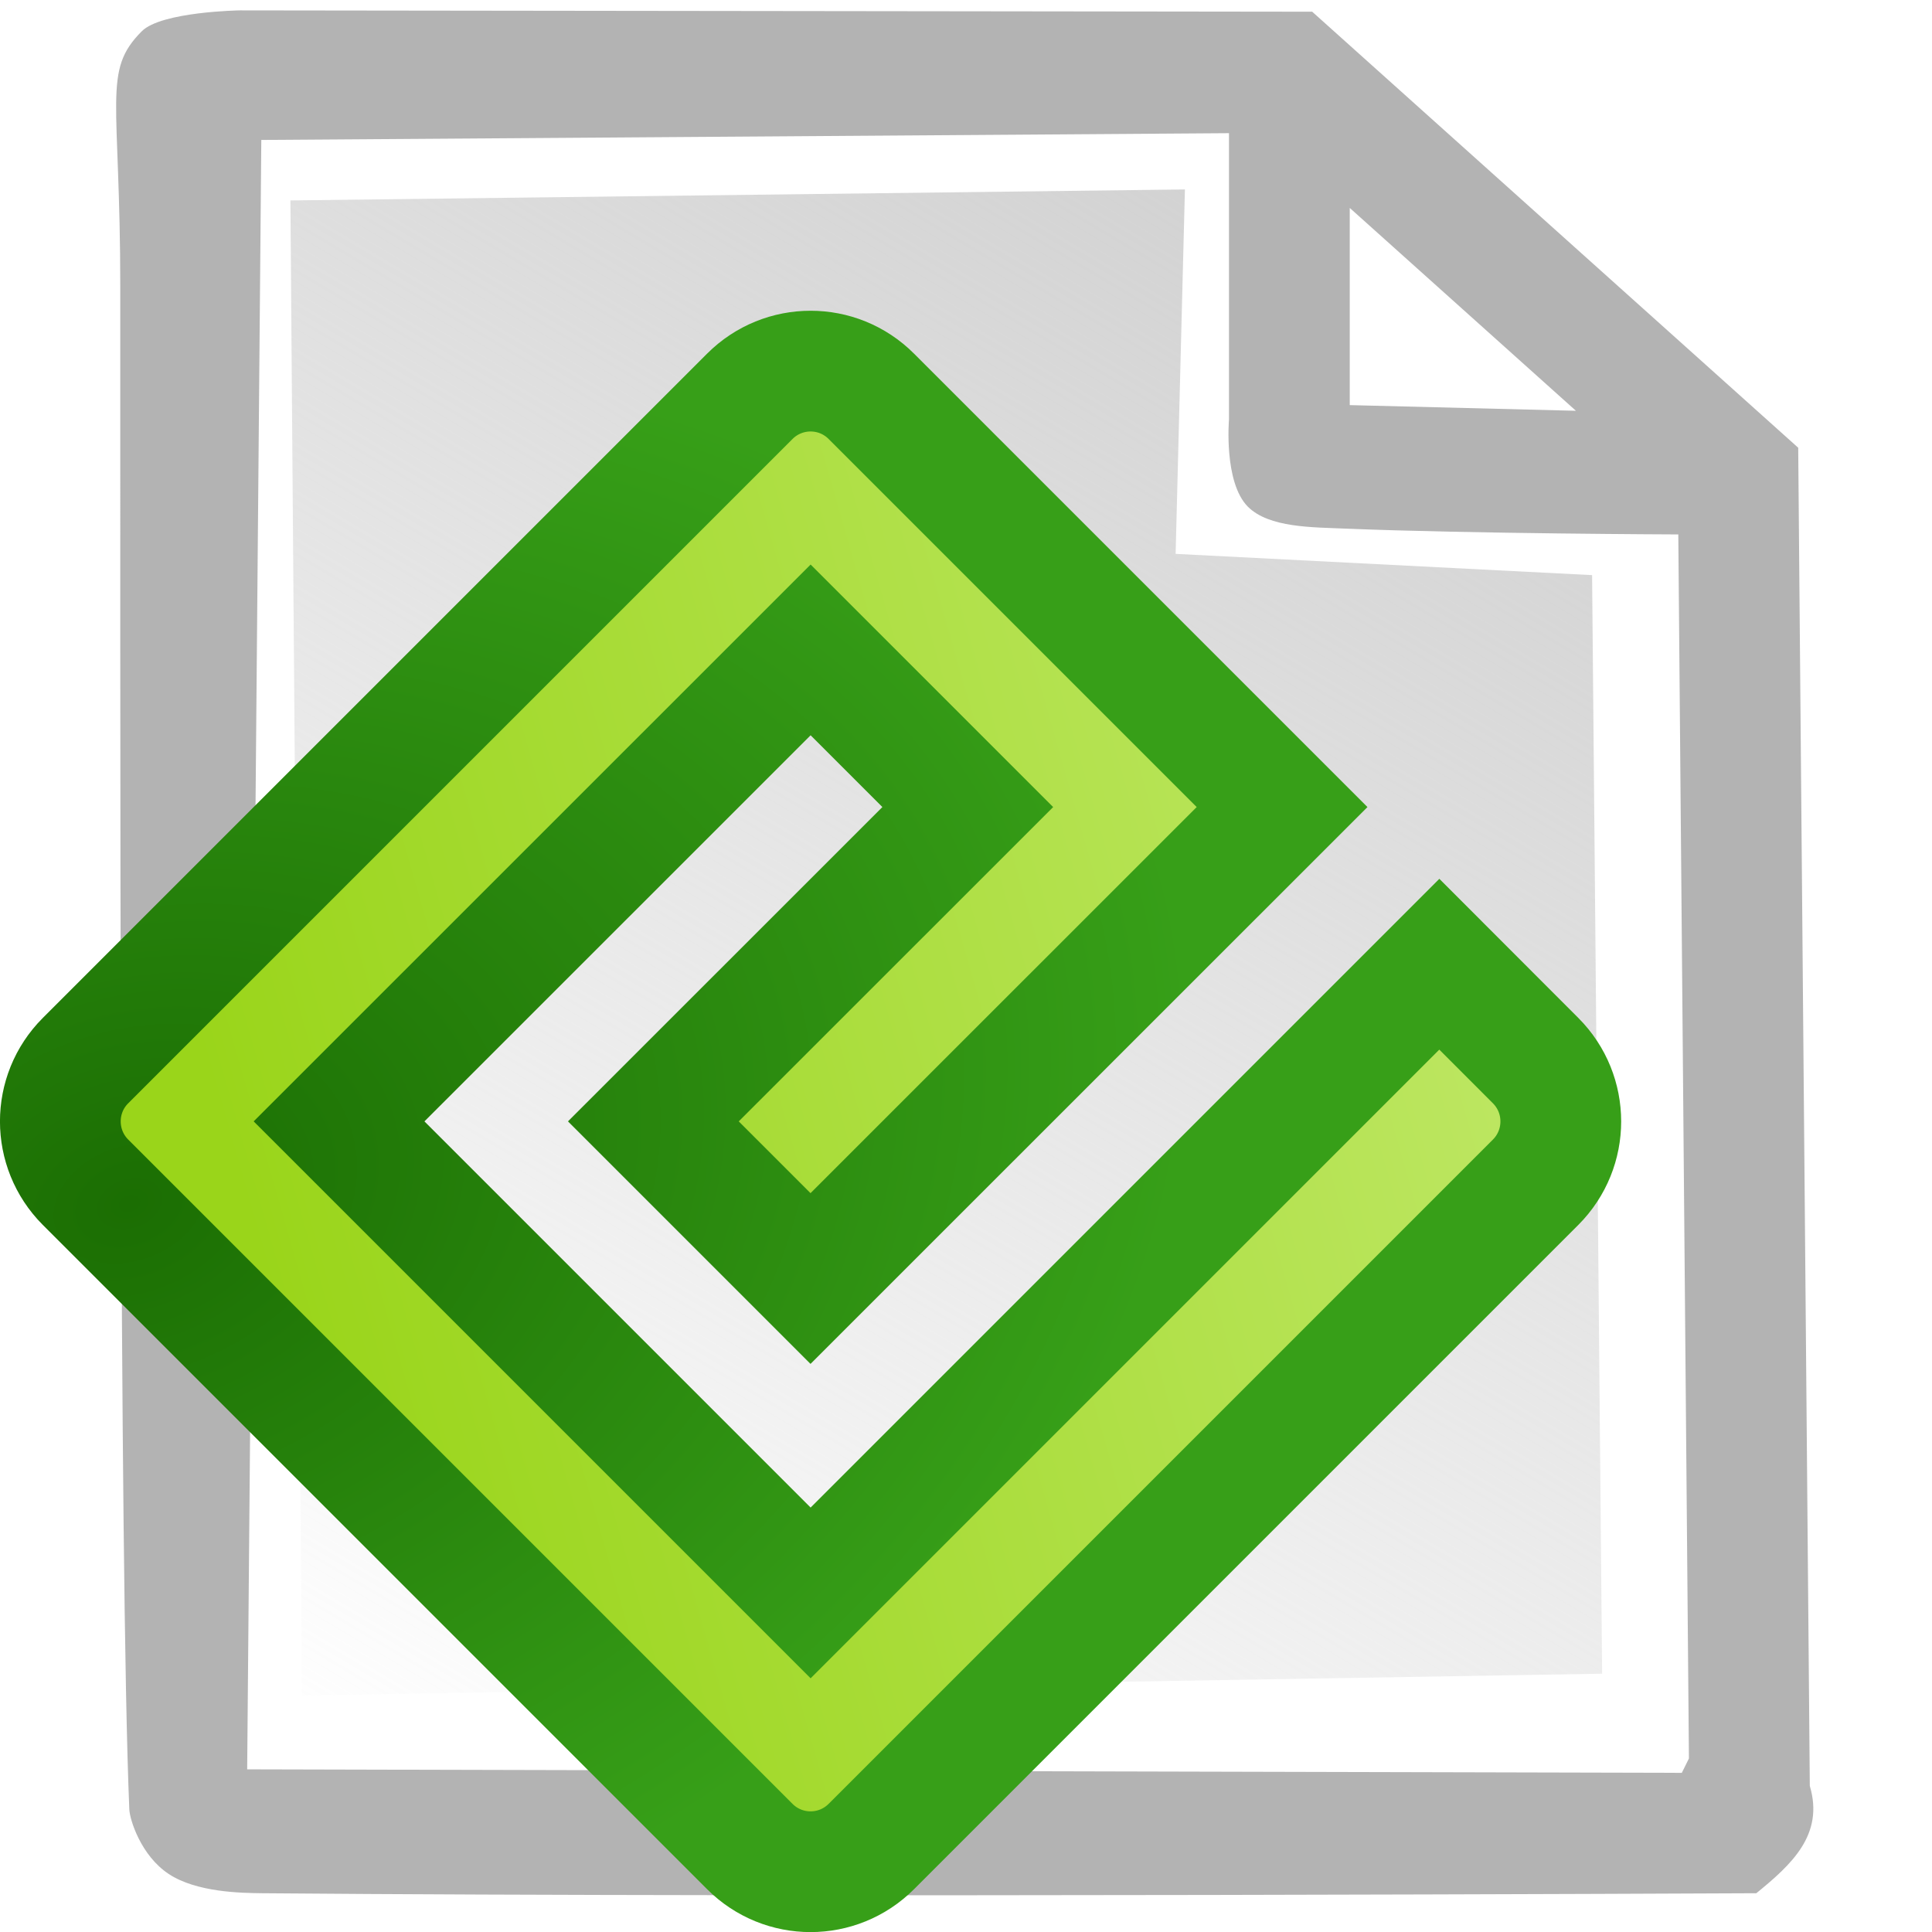
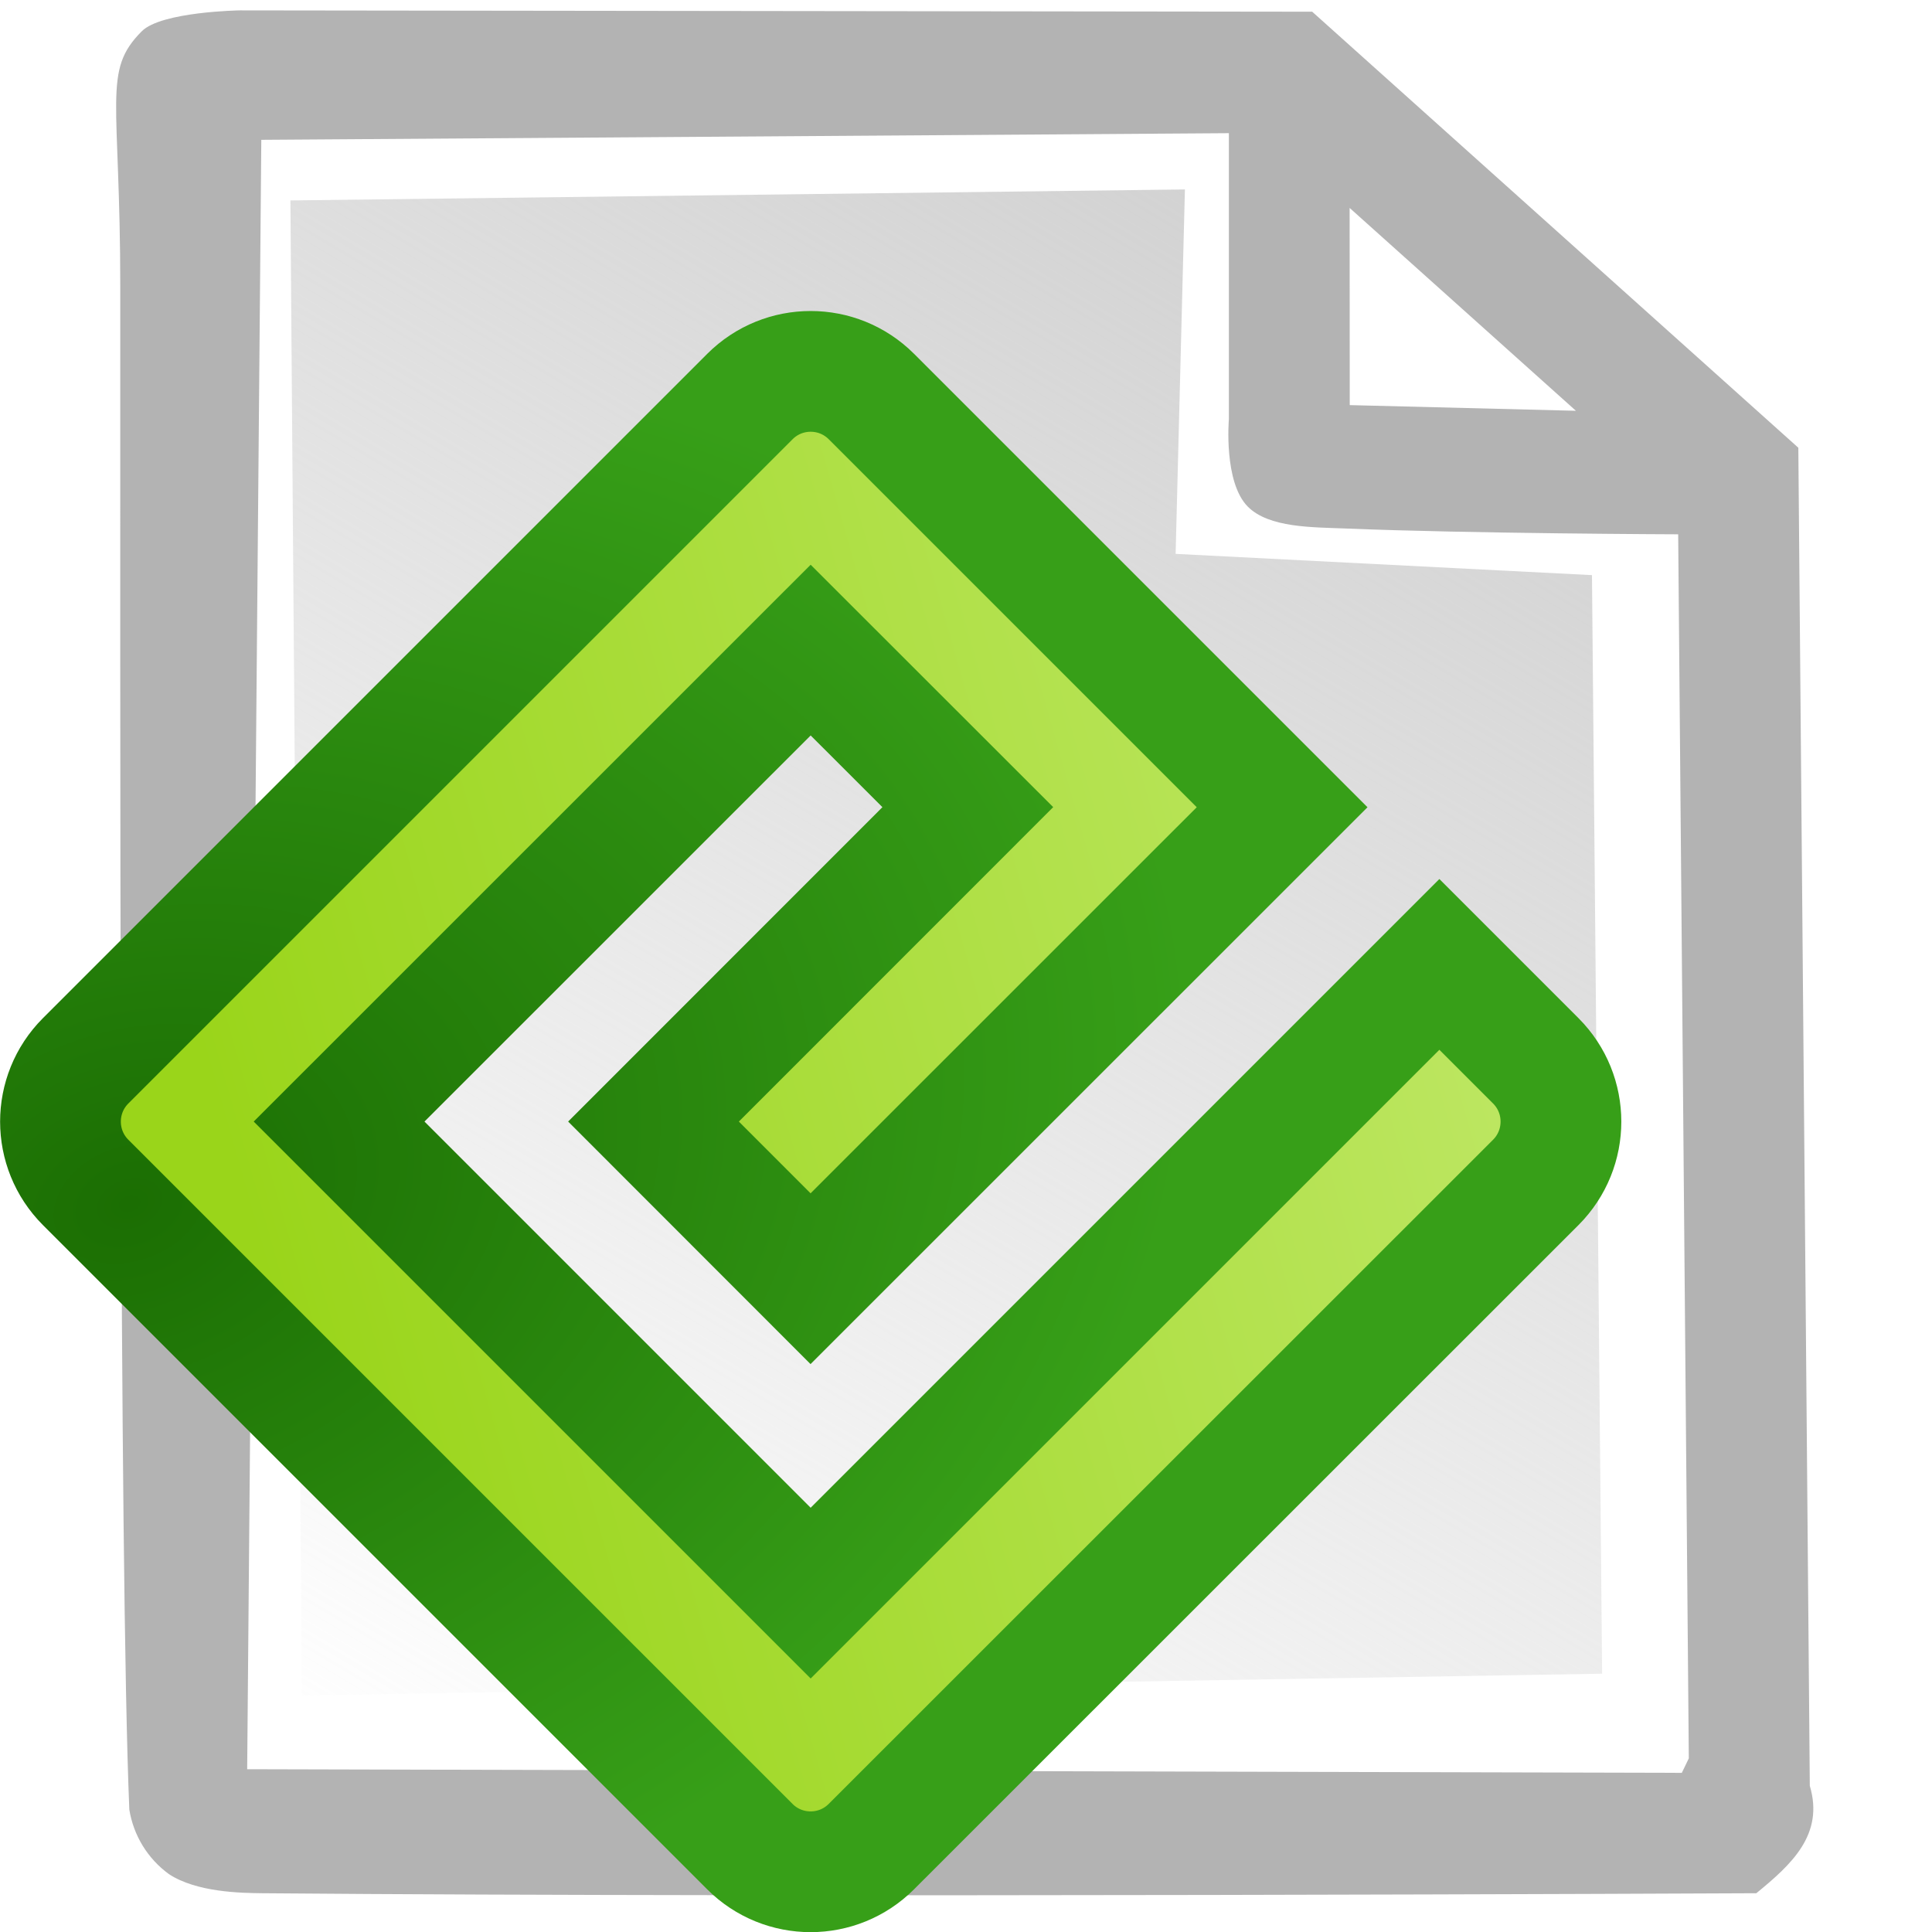
- <svg xmlns="http://www.w3.org/2000/svg" xmlns:xlink="http://www.w3.org/1999/xlink" version="1.1" id="svg2" height="16" width="16">
-   <defs id="defs4">
-     <linearGradient id="linearGradient3740">
-       <stop id="stop3736" offset="0" style="stop-color:#cccccc;stop-opacity:1;" />
-       <stop id="stop3738" offset="1" style="stop-color:#cccccc;stop-opacity:0;" />
+ <svg xmlns="http://www.w3.org/2000/svg" xmlns:xlink="http://www.w3.org/1999/xlink" height="16" width="16">
+   <defs>
+     <linearGradient id="c">
+       <stop offset="0" style="stop-color:#ccc;stop-opacity:1" />
+       <stop offset="1" style="stop-color:#ccc;stop-opacity:0" />
    </linearGradient>
-     <linearGradient id="linearGradient4517">
-       <stop id="stop4519" offset="0" style="stop-color:#9ad51a;stop-opacity:1;" />
-       <stop id="stop4521" offset="1" style="stop-color:#d4f292;stop-opacity:1;" />
+     <linearGradient id="b">
+       <stop offset="0" style="stop-color:#9ad51a;stop-opacity:1" />
+       <stop offset="1" style="stop-color:#d4f292;stop-opacity:1" />
    </linearGradient>
-     <linearGradient id="linearGradient4441">
-       <stop id="stop4443" offset="0" style="stop-color:#1b6e03;stop-opacity:1;" />
-       <stop id="stop4445" offset="1" style="stop-color:#379f18;stop-opacity:1;" />
+     <linearGradient id="a">
+       <stop offset="0" style="stop-color:#1b6e03;stop-opacity:1" />
+       <stop offset="1" style="stop-color:#379f18;stop-opacity:1" />
    </linearGradient>
-     <clipPath clipPathUnits="userSpaceOnUse" id="clipPath3944">
-       <path d="M 0,768 1024,768 1024,0 0,0 0,768 z" id="path3946" />
-     </clipPath>
-     <radialGradient gradientUnits="userSpaceOnUse" gradientTransform="matrix(1.28328,-0.4625056,0.33906,0.9407713,-356.2922,63.74365)" r="8" fy="1044.496" fx="2.597" cy="1044.496" cx="2.597" id="radialGradient4447" xlink:href="#linearGradient4441" />
-     <linearGradient gradientUnits="userSpaceOnUse" y2="1039.015" x2="22.495" y1="1044.805" x1="2.21" id="linearGradient4523" xlink:href="#linearGradient4517" />
-     <linearGradient y2="1039.015" x2="22.495" y1="1044.805" x1="2.21" gradientUnits="userSpaceOnUse" id="linearGradient4594" xlink:href="#linearGradient4517" />
-     <radialGradient r="8" fy="1044.496" fx="2.597" cy="1044.496" cx="2.597" gradientTransform="matrix(1.28328,-0.4625056,0.33906,0.9407713,-356.2922,63.74365)" gradientUnits="userSpaceOnUse" id="radialGradient4596" xlink:href="#linearGradient4441" />
-     <linearGradient gradientTransform="matrix(1.066116,0,0,1.021897,-0.1590265,-23.00124)" gradientUnits="userSpaceOnUse" y2="1051.026" x2="2.762" y1="1036.951" x1="11.492" id="linearGradient3742" xlink:href="#linearGradient3740" />
+     <linearGradient y2="1039.015" x2="22.495" y1="1044.805" x1="2.21" gradientUnits="userSpaceOnUse" id="e" xlink:href="#b" />
+     <linearGradient gradientTransform="matrix(1.06612 0 0 1.0219 -.159 -23.001)" gradientUnits="userSpaceOnUse" y2="1051.026" x2="2.762" y1="1036.951" x1="11.492" id="d" xlink:href="#c" />
+     <radialGradient r="8" fy="1044.496" fx="2.597" cy="1044.496" cx="2.597" gradientTransform="matrix(1.28328 -.4625 .33906 .94077 -356.292 63.744)" gradientUnits="userSpaceOnUse" id="f" xlink:href="#a" />
  </defs>
-   <g transform="translate(0,-1036.362)" id="layer1">
-     <path id="path26" d="m 10.867,1036.459 -8.881,-0.011 c 0,0 -0.65,0.01 -0.812,0.173 -0.328,0.329 -0.178,0.553 -0.178,2.115 6.4152e-4,3.2 -0.01,10.59 0.075,12.612 0.004,0.084 0.096,0.382 0.327,0.534 0.231,0.152 0.599,0.157 0.775,0.159 4.465,0.038 12.372,0 12.372,0 0.292,-0.238 0.563,-0.485 0.443,-0.889 l -0.096,-11.082 z m -0.689,1.006 v 2.37 c 0,0 -0.045,0.52 0.156,0.723 0.176,0.176 0.536,0.17 0.814,0.182 1.022,0.042 2.751,0.048 2.751,0.048 l 0.088,10.137 -0.059,0.119 -11.881,-0.029 0.117,-13.494 z m 1,0.619 1.873,1.68 -1.873,-0.047 z" style="color:#000000;font-style:normal;font-variant:normal;font-weight:normal;font-stretch:normal;font-size:medium;line-height:normal;font-family:sans-serif;font-variant-ligatures:normal;font-variant-position:normal;font-variant-caps:normal;font-variant-numeric:normal;font-variant-alternates:normal;font-feature-settings:normal;text-indent:0;text-align:start;text-decoration:none;text-decoration-line:none;text-decoration-style:solid;text-decoration-color:#000000;letter-spacing:normal;word-spacing:normal;text-transform:none;writing-mode:lr-tb;direction:ltr;text-orientation:mixed;dominant-baseline:auto;baseline-shift:baseline;text-anchor:start;white-space:normal;shape-padding:0;clip-rule:nonzero;display:inline;overflow:visible;visibility:visible;opacity:1;isolation:auto;mix-blend-mode:normal;color-interpolation:sRGB;color-interpolation-filters:linearRGB;solid-color:#000000;solid-opacity:1;vector-effect:none;fill:#b3b3b3;fill-opacity:1;fill-rule:evenodd;stroke:none;stroke-width:1px;stroke-linecap:butt;stroke-linejoin:miter;stroke-miterlimit:4;stroke-dasharray:none;stroke-dashoffset:0;stroke-opacity:1;color-rendering:auto;image-rendering:auto;shape-rendering:auto;text-rendering:auto;enable-background:accumulate" />
-     <path id="path3734" d="m 2.405,1038.022 7.408,-0.091 -0.077,3.018 3.449,0.176 0.083,9.098 -10.767,0.18 z" style="fill:url(#linearGradient3742);fill-opacity:1;fill-rule:evenodd;stroke:none;stroke-width:1.044px;stroke-linecap:butt;stroke-linejoin:miter;stroke-opacity:1" />
-     <g transform="matrix(0.8284387,0,0,0.8284387,0.08566201,180.4589)" id="g4590">
-       <path style="fill:url(#linearGradient4594);fill-opacity:1;stroke:none" d="M 8,1049.076 3.286,1044.362 8,1039.649 l 1.571,1.571 -3.143,3.142 1.571,1.571 4.714,-4.713 -4.106,-4.106 c -0.335,-0.336 -0.879,-0.336 -1.215,0 l -6.641,6.641 c -0.335,0.335 -0.335,0.879 0,1.215 l 6.641,6.641 c 0.336,0.336 0.879,0.336 1.215,0 l 6.641,-6.641 c 0.335,-0.336 0.335,-0.879 0,-1.215 L 14.285,1042.791 8,1049.076 z" id="path4439" />
-       <path id="path4333" d="M 8,1049.076 3.286,1044.362 8,1039.649 l 1.571,1.571 -3.143,3.142 1.571,1.571 4.714,-4.713 -4.106,-4.106 c -0.335,-0.336 -0.879,-0.336 -1.215,0 l -6.641,6.641 c -0.335,0.335 -0.335,0.879 0,1.215 l 6.641,6.641 c 0.336,0.336 0.879,0.336 1.215,0 l 6.641,-6.641 c 0.335,-0.336 0.335,-0.879 0,-1.215 L 14.285,1042.791 8,1049.076 z" style="fill:none;stroke:url(#radialGradient4596);stroke-width:1.207;stroke-opacity:1" />
-     </g>
-   </g>
+   <path d="m10.867 1036.459-8.881-.011s-.65.01-.812.173c-.328.329-.178.553-.178 2.115 0 3.2-.01 10.59.075 12.612a.822.822 0 0 0 .327.534c.23.152.599.157.775.159 4.465.038 12.372 0 12.372 0 .292-.239.563-.486.443-.89l-.095-11.081zm-.69 1.006v2.37s-.045.52.157.723c.175.176.536.17.813.181 1.022.042 2.751.048 2.751.048l.088 10.137-.058.12-11.881-.03.117-13.494zm1 .619 1.874 1.68-1.873-.047z" style="color:#000;font-style:normal;font-variant:normal;font-weight:400;font-stretch:normal;font-size:medium;line-height:normal;font-family:sans-serif;font-variant-ligatures:normal;font-variant-position:normal;font-variant-caps:normal;font-variant-numeric:normal;font-variant-alternates:normal;font-feature-settings:normal;text-indent:0;text-align:start;text-decoration:none;text-decoration-line:none;text-decoration-style:solid;text-decoration-color:#000;letter-spacing:normal;word-spacing:normal;text-transform:none;writing-mode:lr-tb;direction:ltr;text-orientation:mixed;dominant-baseline:auto;baseline-shift:baseline;text-anchor:start;white-space:normal;shape-padding:0;clip-rule:nonzero;display:inline;overflow:visible;visibility:visible;opacity:1;isolation:auto;mix-blend-mode:normal;color-interpolation:sRGB;color-interpolation-filters:linearRGB;solid-color:#000;solid-opacity:1;vector-effect:none;fill:#b3b3b3;fill-opacity:1;fill-rule:evenodd;stroke:none;stroke-width:1px;stroke-linecap:butt;stroke-linejoin:miter;stroke-miterlimit:4;stroke-dasharray:none;stroke-dashoffset:0;stroke-opacity:1;color-rendering:auto;image-rendering:auto;shape-rendering:auto;text-rendering:auto;enable-background:accumulate" transform="translate(0 -1036.362)" />
+   <path d="m2.405 1038.022 7.408-.091-.077 3.018 3.448.176.084 9.098-10.768.18z" style="fill:url(#d);fill-opacity:1;fill-rule:evenodd;stroke:none;stroke-width:1.044px;stroke-linecap:butt;stroke-linejoin:miter;stroke-opacity:1" transform="translate(0 -1036.362)" />
+   <path style="fill:url(#e);fill-opacity:1;stroke:none" d="m8 1049.076-4.714-4.714L8 1039.649l1.571 1.57-3.142 3.143 1.57 1.571 4.714-4.713-4.106-4.106a.859.859 0 0 0-1.214 0l-6.641 6.641a.86.86 0 0 0 0 1.215l6.64 6.64a.859.859 0 0 0 1.215 0l6.642-6.64a.86.86 0 0 0 0-1.215l-.964-.964L8 1049.076z" transform="matrix(.82844 0 0 .82844 .086 -855.903)" />
+   <path d="m8 1049.076-4.714-4.714L8 1039.649l1.571 1.57-3.142 3.143 1.57 1.571 4.714-4.713-4.106-4.106a.859.859 0 0 0-1.214 0l-6.641 6.641a.86.86 0 0 0 0 1.215l6.64 6.64a.859.859 0 0 0 1.215 0l6.642-6.64a.86.86 0 0 0 0-1.215l-.964-.964L8 1049.076z" style="fill:none;stroke:url(#f);stroke-width:1.207;stroke-opacity:1" transform="matrix(.82844 0 0 .82844 .086 -855.903)" />
</svg>
